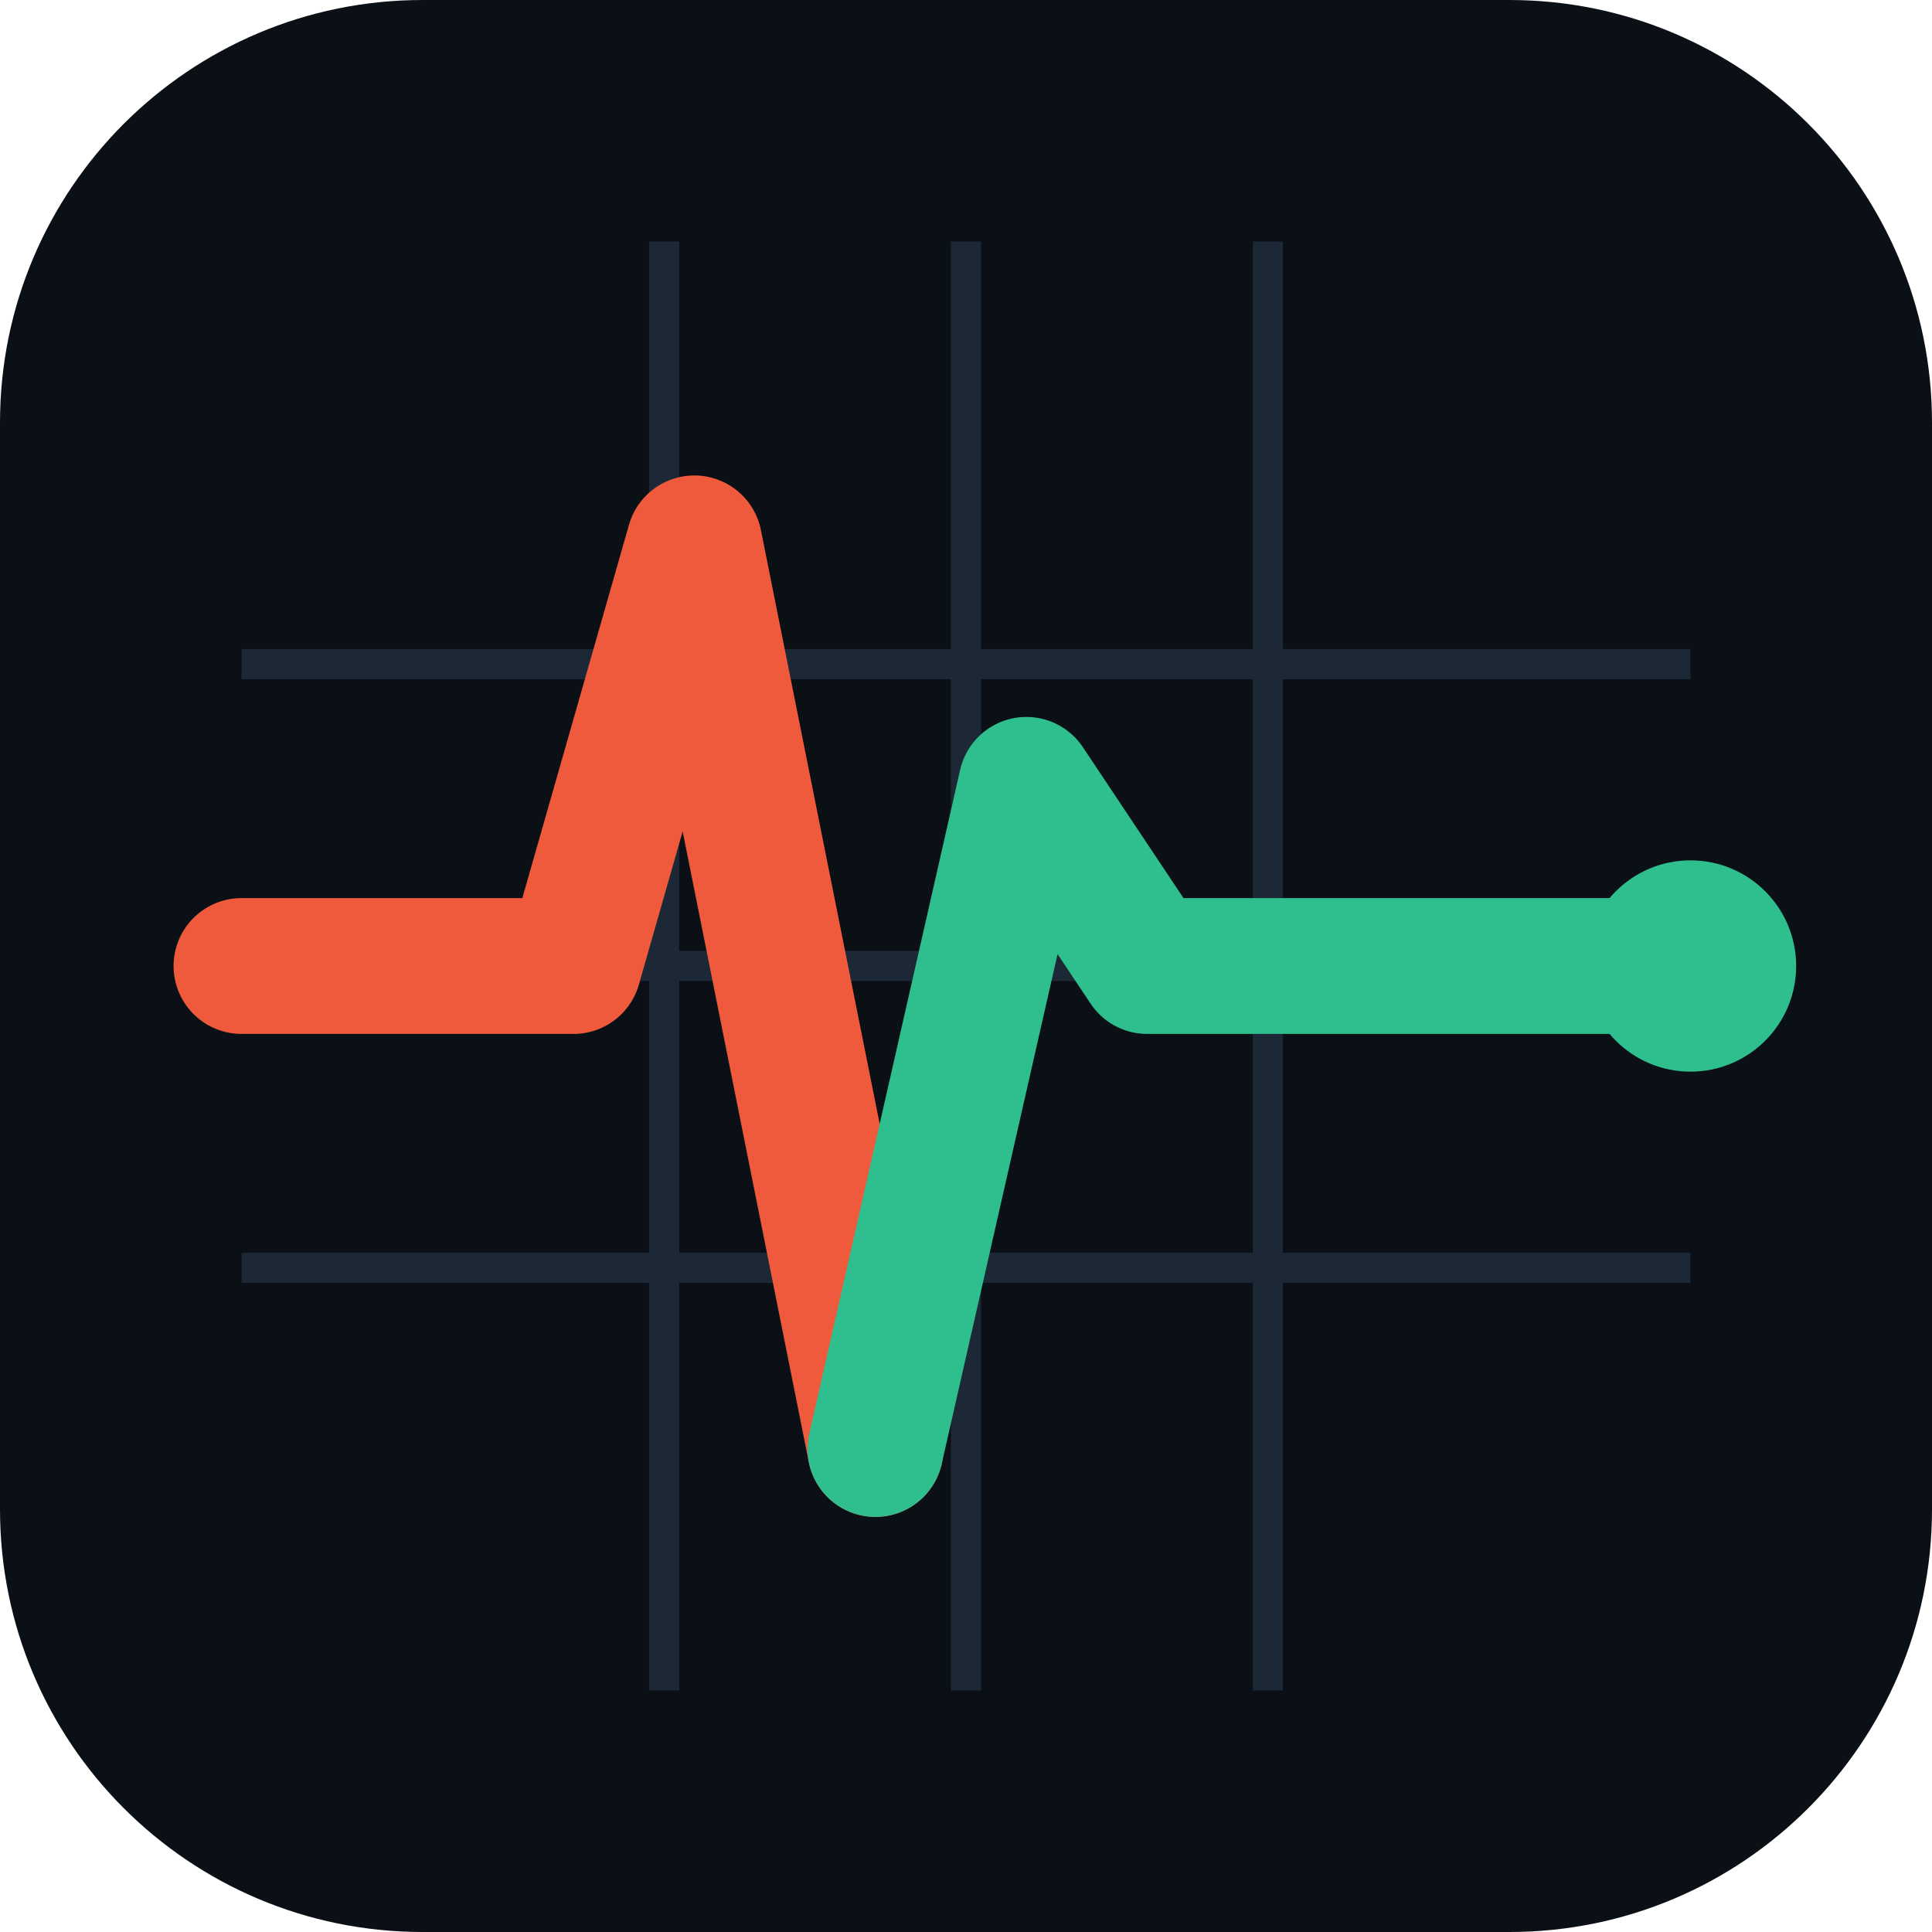
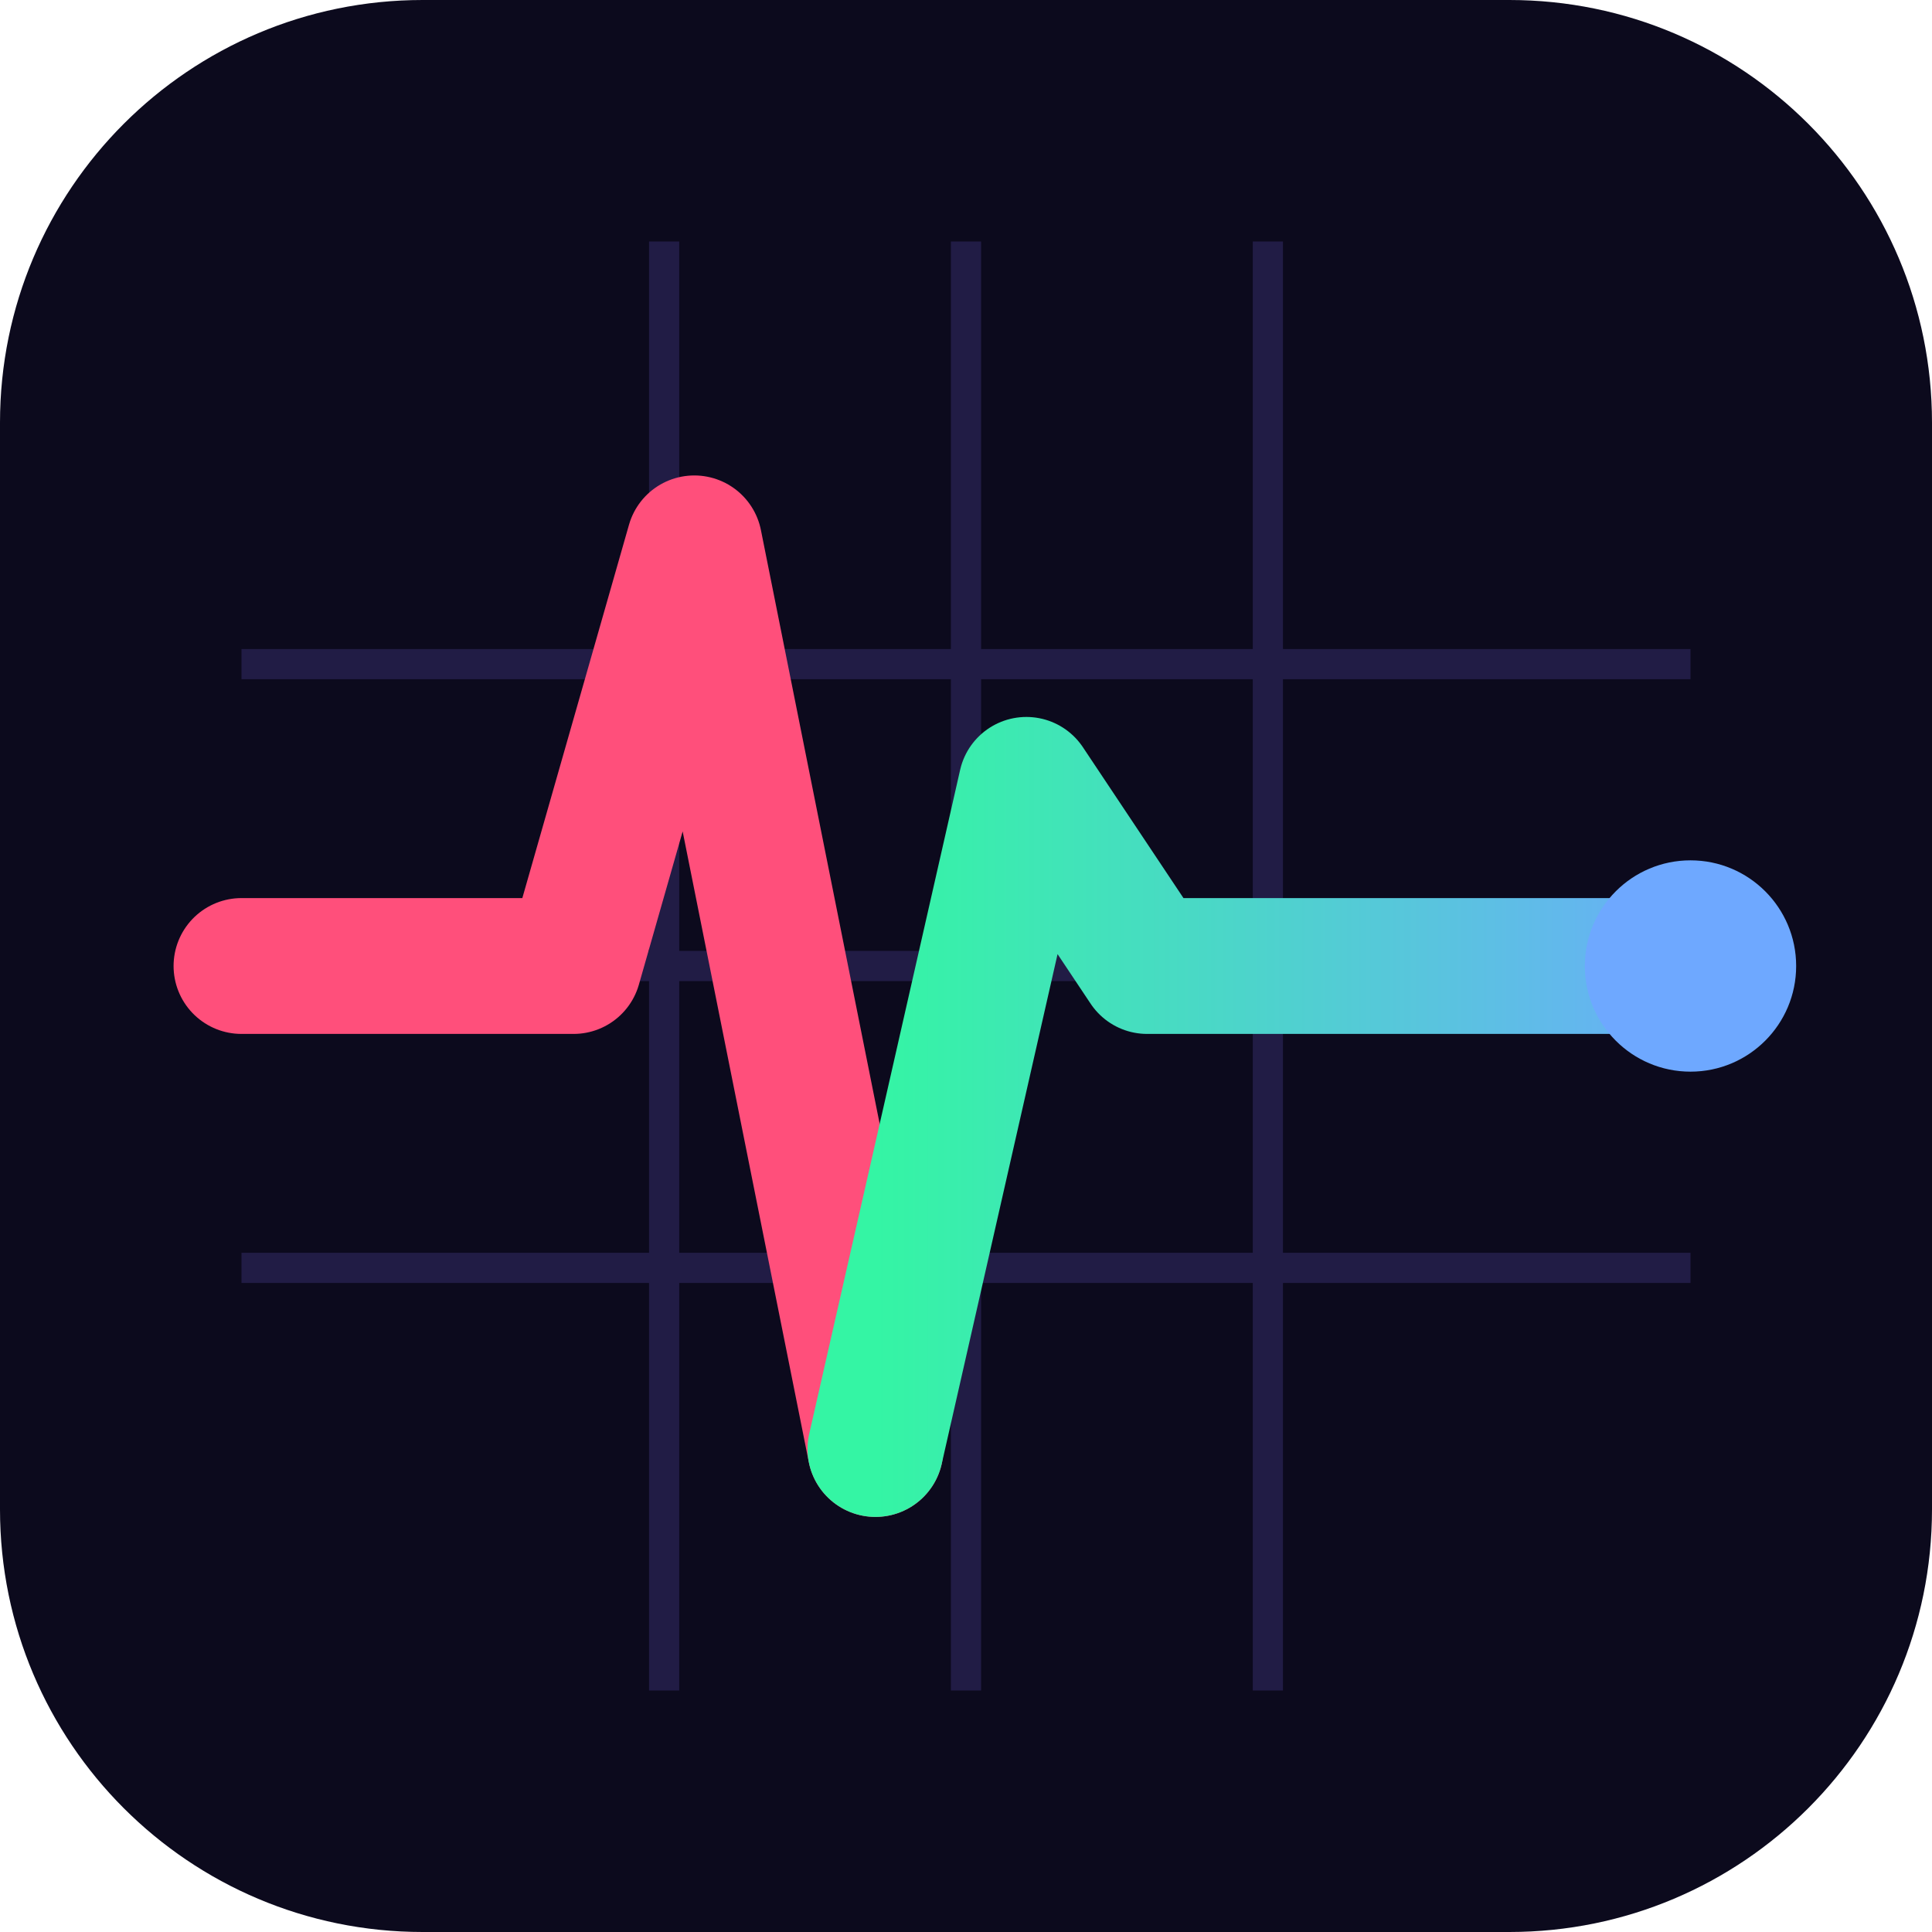
<svg xmlns="http://www.w3.org/2000/svg" viewBox="0 0 64 64">
-   <rect width="64" height="64" rx="14" fill="#0B1016" />
-   <path d="M8 22h48M8 32h48M8 42h48M22 8v48M32 8v48M42 8v48" stroke="#1C2836" stroke-width="1" />
-   <path d="M8 32h11l4-14 6 30" fill="none" stroke="#F05A3C" stroke-width="4.5" stroke-linecap="round" stroke-linejoin="round" />
-   <path d="M29 48l5-22 4 6h18" fill="none" stroke="#2FBF8F" stroke-width="4.5" stroke-linecap="round" stroke-linejoin="round" />
-   <circle cx="56" cy="32" r="3.5" fill="#2FBF8F" />
+   <defs>
+     <linearGradient id="repair" x1="29" y1="0" x2="58" y2="0" gradientUnits="userSpaceOnUse">
+       <stop offset="0" stop-color="#34F5A4" />
+       <stop offset="1" stop-color="#6EA8FF" />
+     </linearGradient>
+   </defs>
+   <rect width="64" height="64" rx="14" fill="#0C0A1D" />
+   <path d="M8 22h48M8 32h48M8 42h48M22 8v48M32 8v48M42 8v48" stroke="#211C45" stroke-width="1" />
+   <path d="M8 32h11l4-14 6 30" fill="none" stroke="#FF4F7B" stroke-width="4.5" stroke-linecap="round" stroke-linejoin="round" />
+   <path d="M29 48l5-22 4 6h18" fill="none" stroke="url(#repair)" stroke-width="4.5" stroke-linecap="round" stroke-linejoin="round" />
+   <circle cx="56" cy="32" r="3.5" fill="#6EA8FF" />
</svg>
